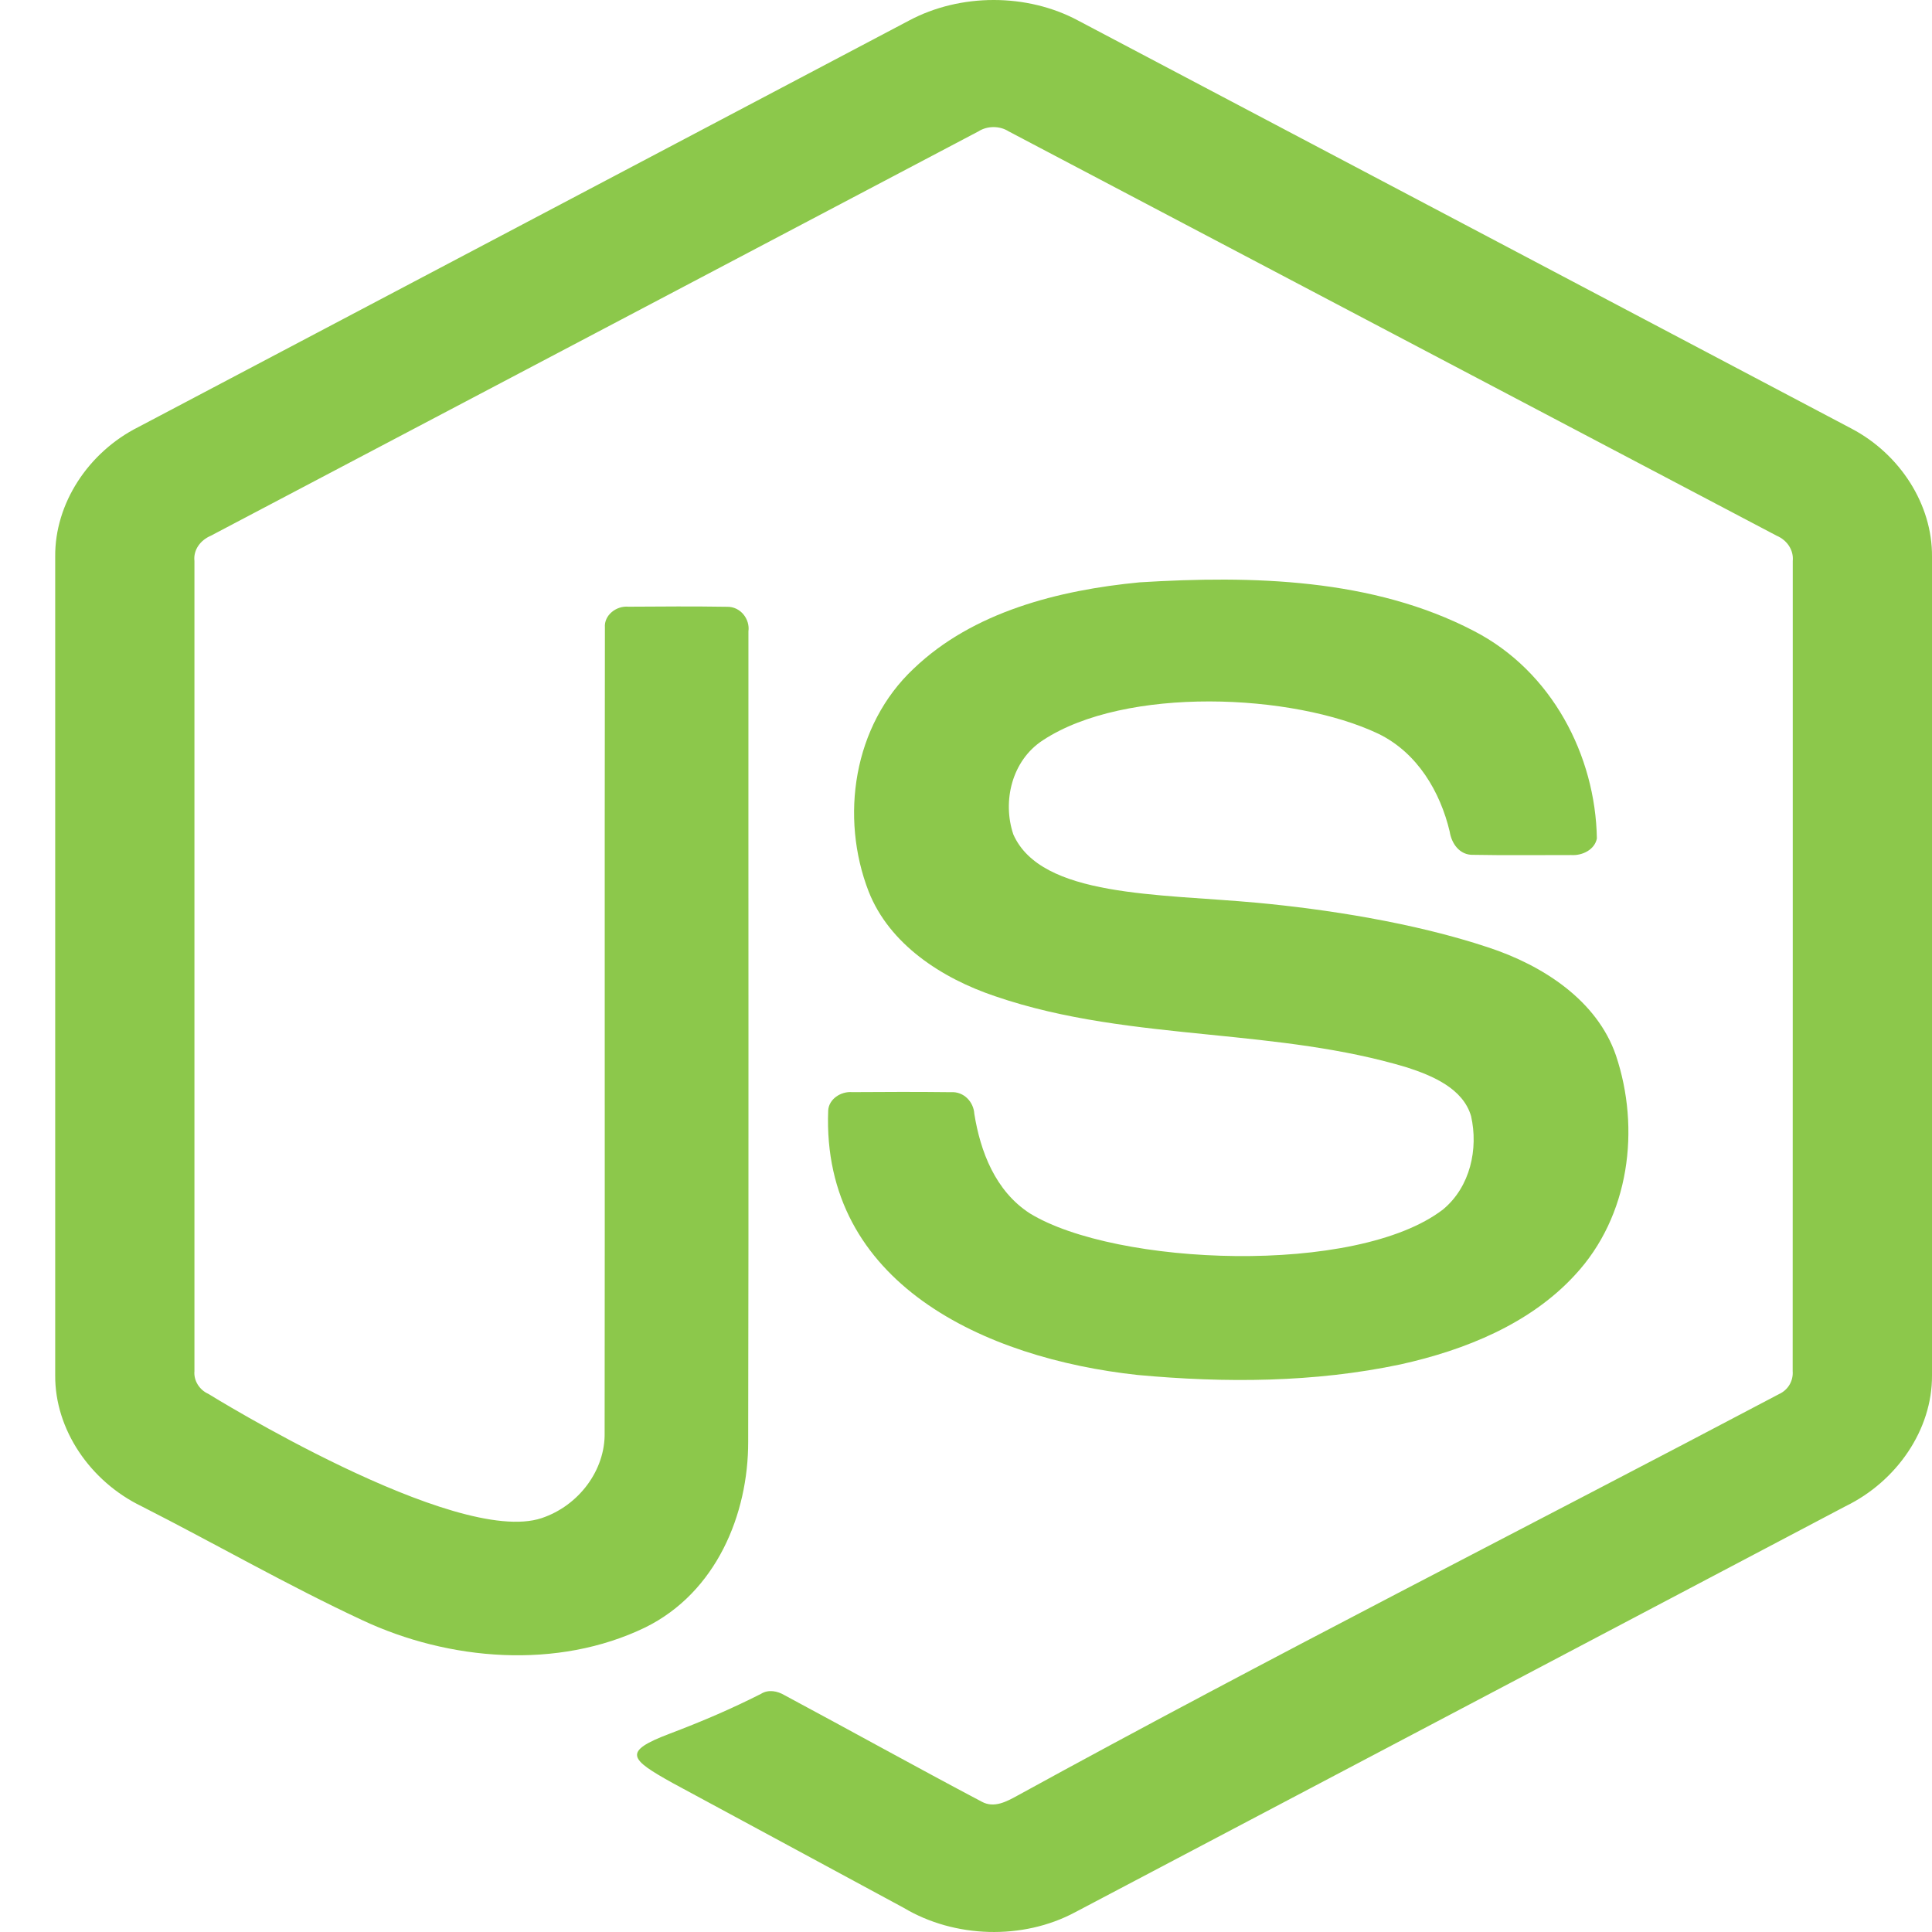
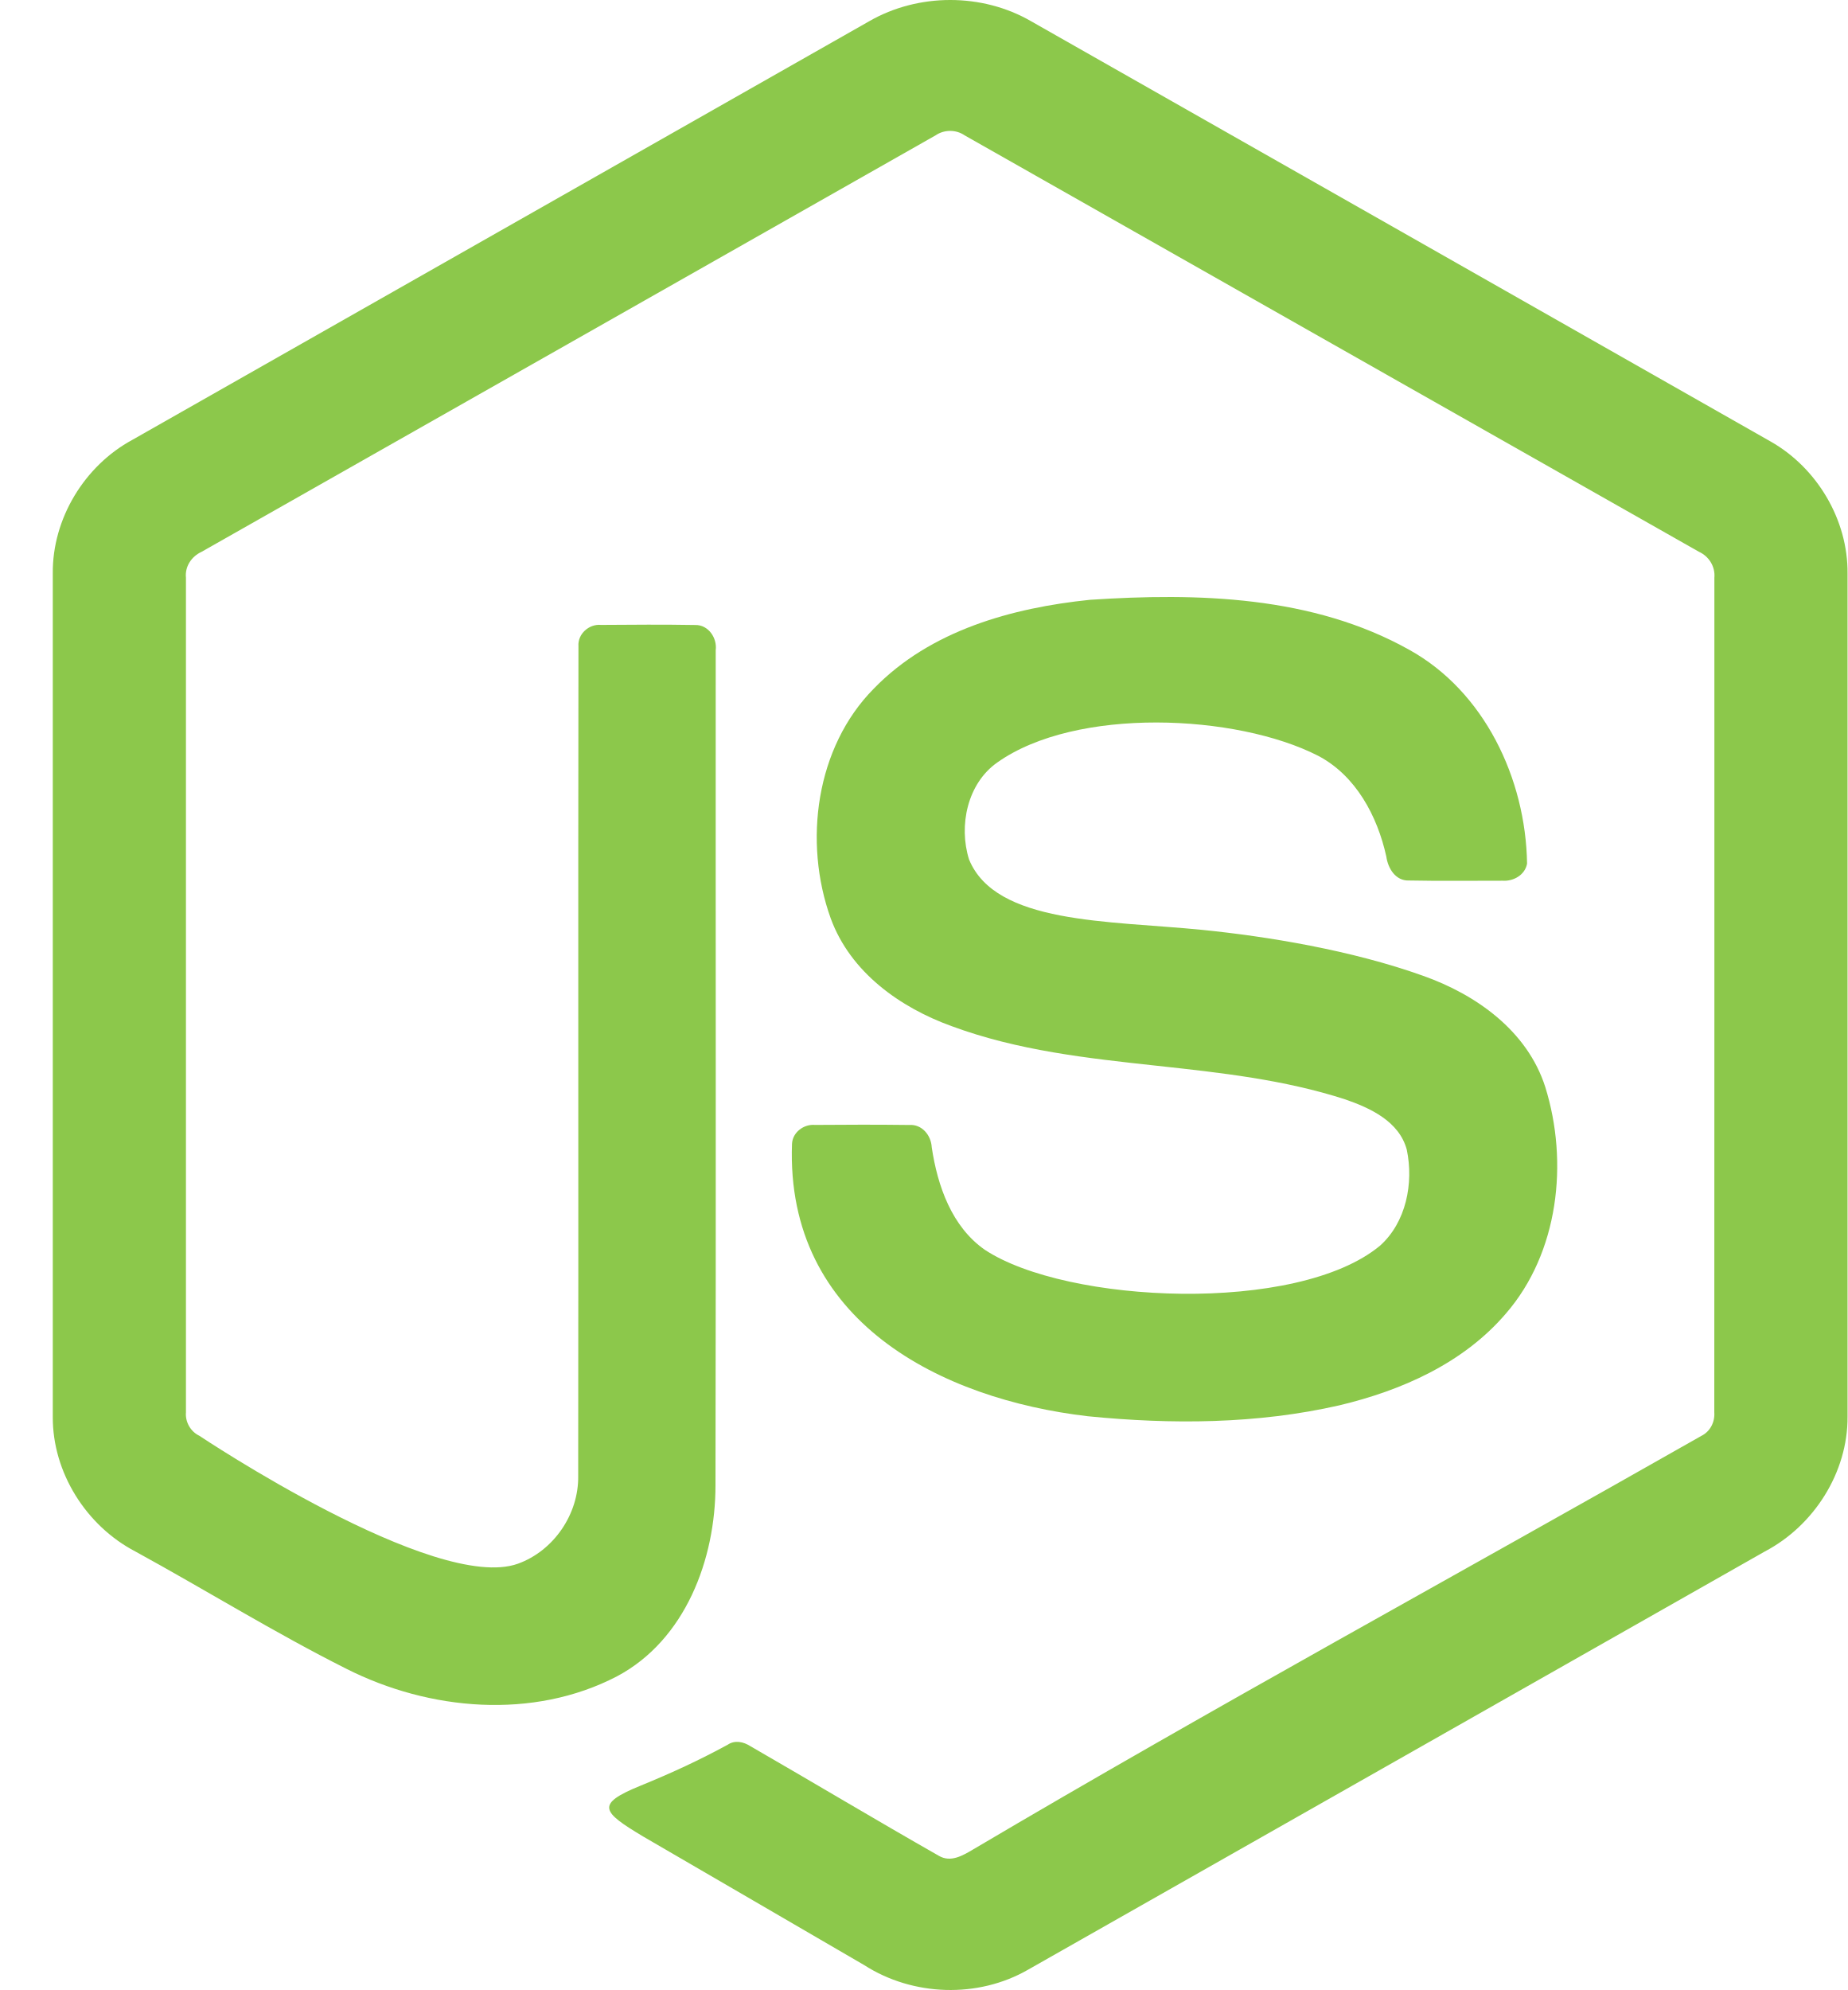
- <svg xmlns="http://www.w3.org/2000/svg" width="70" height="70" viewBox="0 0 70 70" fill="none">
-   <path d="M39.067 0.747C37.21 -0.251 34.79 -0.247 32.932 0.747C23.626 5.656 14.321 10.566 5.013 15.473C3.202 16.383 1.981 18.242 2 20.172V49.832C1.987 51.799 3.272 53.676 5.129 54.575C7.803 55.934 10.4 57.431 13.122 58.7C16.266 60.177 20.199 60.504 23.381 58.964C25.965 57.688 27.112 54.849 27.108 52.24C27.129 42.452 27.112 32.663 27.117 22.874C27.178 22.439 26.836 21.974 26.34 21.985C25.151 21.966 23.96 21.974 22.771 21.982C22.321 21.941 21.883 22.298 21.917 22.73C21.901 32.455 21.92 42.184 21.907 51.91C21.933 53.256 20.982 54.549 19.625 55.004C16.492 56.053 7.55 50.503 7.55 50.503C7.222 50.358 7.013 50.017 7.045 49.679C7.045 39.894 7.047 30.108 7.045 20.324C7 19.93 7.255 19.575 7.634 19.413C16.909 14.534 26.179 9.641 35.454 4.758C35.776 4.553 36.225 4.554 36.546 4.76C45.821 9.641 55.093 14.529 64.37 19.409C64.75 19.57 64.993 19.931 64.955 20.324C64.953 30.108 64.958 39.894 64.952 49.678C64.979 50.025 64.792 50.36 64.454 50.512C55.265 55.365 45.972 60.062 36.867 65.057C36.47 65.275 36.02 65.522 35.575 65.281C33.18 64.016 30.815 62.7 28.428 61.422C28.169 61.267 27.838 61.201 27.568 61.374C26.498 61.913 25.491 62.349 24.263 62.815C22.537 63.468 22.813 63.734 24.369 64.601C27.16 66.111 29.956 67.615 32.746 69.126C34.584 70.222 37.053 70.3 38.949 69.287C48.256 64.385 57.56 59.476 66.869 54.573C68.722 53.67 70.013 51.8 70 49.832V20.172C70.018 18.282 68.843 16.456 67.087 15.531C57.748 10.599 48.406 5.677 39.067 0.747Z" fill="#8CC84B" />
-   <path d="M53.395 22.858C49.729 20.951 45.367 20.849 41.292 21.099C38.348 21.381 35.252 22.171 33.108 24.222C30.908 26.283 30.43 29.612 31.474 32.304C32.223 34.206 34.108 35.442 36.057 36.096C38.567 36.958 41.204 37.224 43.841 37.49C46.247 37.733 48.654 37.977 50.966 38.671C51.91 38.975 53.01 39.441 53.3 40.44C53.567 41.623 53.274 42.998 52.286 43.819C49.147 46.234 40.416 45.864 37.315 43.964C36.061 43.154 35.521 41.721 35.301 40.355C35.277 39.929 34.924 39.539 34.449 39.572C33.258 39.558 32.068 39.561 30.877 39.57C30.462 39.536 30.03 39.823 30.007 40.235C29.763 46.491 35.674 49.218 41.22 49.818C44.388 50.111 47.626 50.095 50.746 49.434C53.091 48.915 55.443 47.959 57.057 46.203C59.048 44.07 59.44 40.893 58.547 38.235C57.864 36.252 55.914 34.98 53.919 34.325C51.208 33.422 47.994 32.936 45.538 32.708C41.968 32.378 37.725 32.513 36.715 30.233C36.312 29.039 36.655 27.557 37.784 26.822C40.77 24.854 46.849 25.115 49.942 26.586C51.362 27.277 52.185 28.697 52.525 30.13C52.588 30.551 52.879 30.99 53.381 30.972C54.563 30.995 55.746 30.978 56.928 30.98C57.334 31.007 57.779 30.784 57.858 30.38C57.808 27.385 56.234 24.318 53.395 22.858Z" fill="#8CC84B" />
+ <svg xmlns="http://www.w3.org/2000/svg" width="65" height="70" viewBox="0 0 65 70" fill="none">
+   <path d="M36.276 0.747C34.552 -0.251 32.305 -0.247 30.58 0.747C21.939 5.656 13.298 10.566 4.655 15.473C2.974 16.383 1.839 18.242 1.857 20.172V49.832C1.845 51.799 3.038 53.676 4.763 54.575C7.245 55.934 9.657 57.431 12.184 58.7C15.104 60.177 18.756 60.504 21.711 58.964C24.11 57.688 25.175 54.849 25.172 52.24C25.192 42.452 25.175 32.663 25.18 22.874C25.237 22.439 24.919 21.974 24.459 21.985C23.354 21.966 22.248 21.974 21.144 21.982C20.727 21.941 20.32 22.298 20.351 22.73C20.336 32.455 20.354 42.184 20.342 51.91C20.366 53.256 19.483 54.549 18.224 55.004C15.314 56.053 7.011 50.503 7.011 50.503C6.706 50.358 6.512 50.017 6.542 49.679C6.542 39.894 6.544 30.108 6.542 20.324C6.5 19.93 6.736 19.575 7.088 19.413C15.701 14.534 24.309 9.641 32.921 4.758C33.221 4.553 33.638 4.554 33.936 4.76C42.548 9.641 51.158 14.529 59.772 19.409C60.125 19.57 60.351 19.931 60.315 20.324C60.314 30.108 60.318 39.894 60.312 49.678C60.338 50.025 60.164 50.36 59.85 50.512C51.318 55.365 42.688 60.062 34.234 65.057C33.865 65.275 33.447 65.522 33.033 65.281C30.81 64.016 28.614 62.7 26.398 61.422C26.157 61.267 25.85 61.201 25.599 61.374C24.605 61.913 23.671 62.349 22.53 62.815C20.927 63.468 21.183 63.734 22.628 64.601C25.22 66.111 27.816 67.615 30.407 69.126C32.114 70.222 34.406 70.3 36.167 69.287C44.809 64.385 53.449 59.476 62.093 54.573C63.813 53.67 65.012 51.8 65 49.832V20.172C65.017 18.282 63.926 16.456 62.295 15.531C53.624 10.599 44.949 5.677 36.276 0.747Z" fill="#8CC84B" />
+   <path d="M49.581 22.858C46.177 20.951 42.126 20.849 38.343 21.099C35.609 21.381 32.734 22.171 30.743 24.222C28.701 26.283 28.256 29.612 29.226 32.304C29.921 34.206 31.671 35.442 33.481 36.096C35.812 36.958 38.261 37.224 40.71 37.49C42.944 37.733 45.178 37.977 47.325 38.671C48.203 38.975 49.224 39.441 49.493 40.44C49.741 41.623 49.469 42.998 48.551 43.819C45.637 46.234 37.529 45.864 34.65 43.964C33.486 43.154 32.984 41.721 32.78 40.355C32.757 39.929 32.43 39.539 31.988 39.572C30.883 39.558 29.777 39.561 28.672 39.57C28.286 39.536 27.885 39.823 27.864 40.235C27.637 46.491 33.126 49.218 38.275 49.818C41.217 50.111 44.224 50.095 47.121 49.434C49.299 48.915 51.483 47.959 52.982 46.203C54.831 44.07 55.194 40.893 54.365 38.235C53.731 36.252 51.92 34.98 50.068 34.325C47.55 33.422 44.566 32.936 42.285 32.708C38.97 32.378 35.031 32.513 34.093 30.233C33.718 29.039 34.037 27.557 35.085 26.822C37.858 24.854 43.503 25.115 46.375 26.586C47.694 27.277 48.458 28.697 48.773 30.13C48.832 30.551 49.102 30.99 49.568 30.972C50.666 30.995 51.764 30.978 52.861 30.98C53.239 31.007 53.651 30.784 53.725 30.38C53.679 27.385 52.217 24.318 49.581 22.858Z" fill="#8CC84B" />
</svg>
